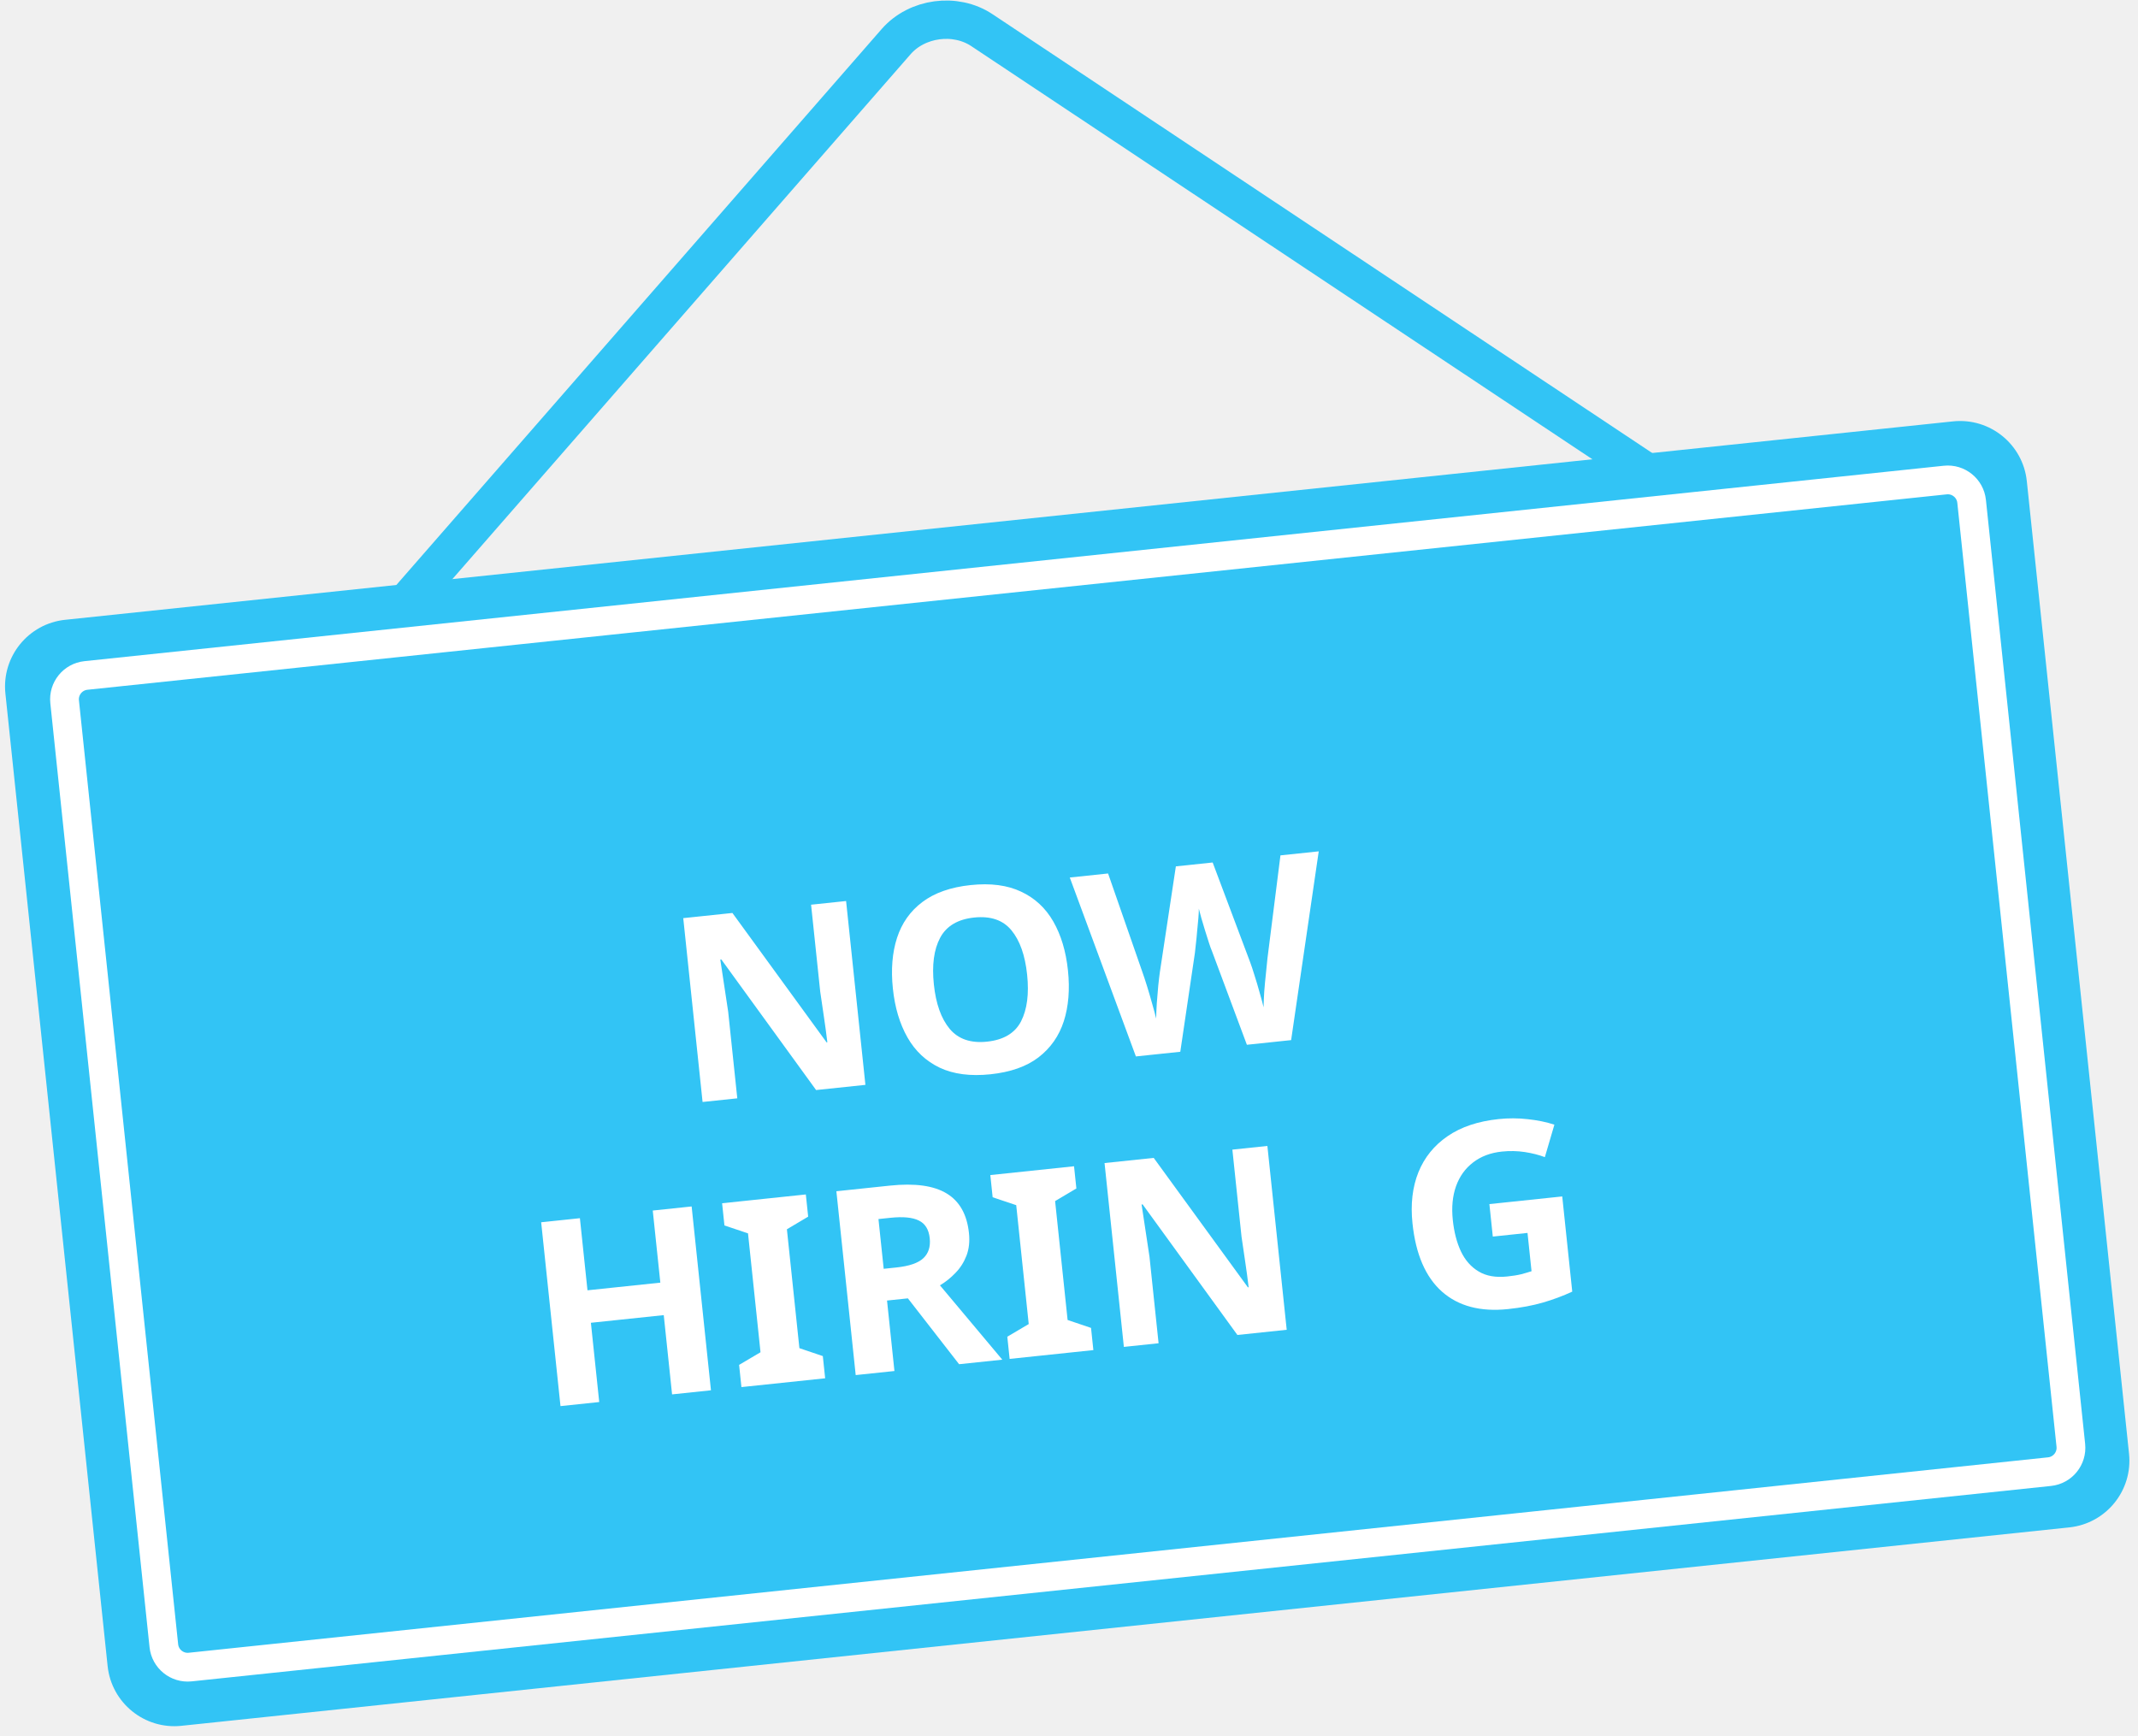
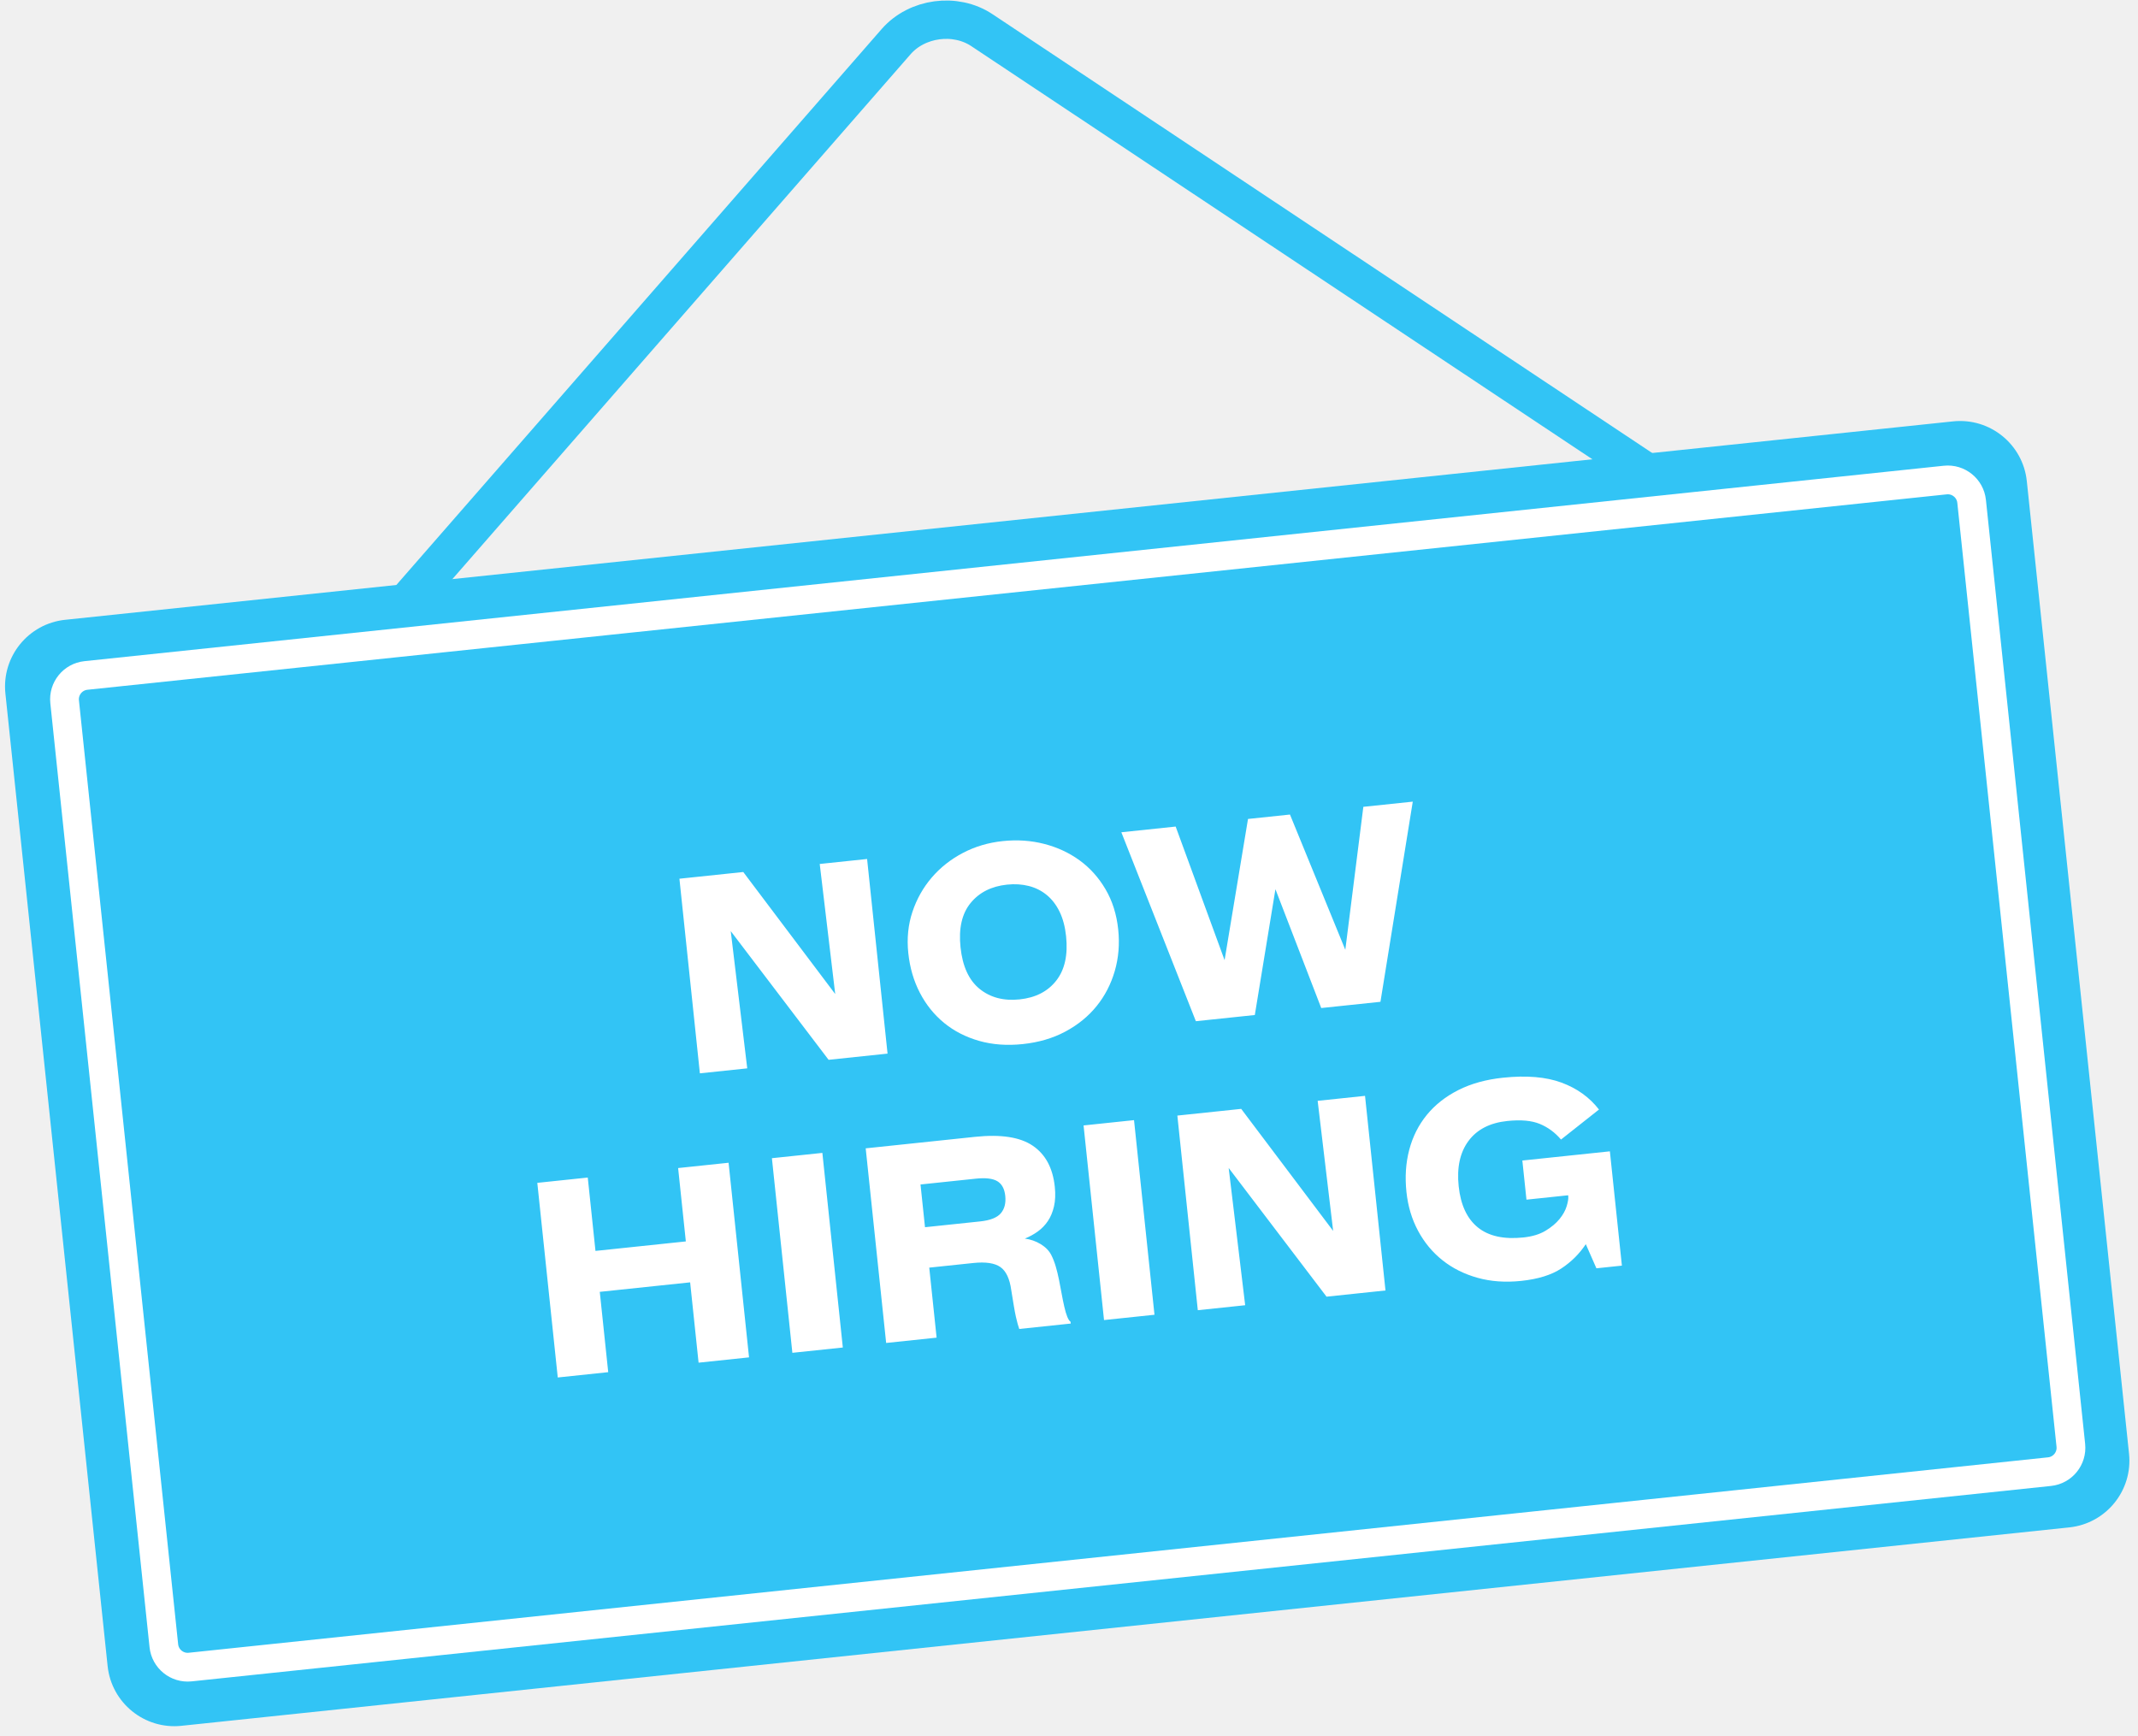
<svg xmlns="http://www.w3.org/2000/svg" xmlns:xlink="http://www.w3.org/1999/xlink" width="223px" height="181px" viewBox="0 0 223 181" version="1.1">
  <defs>
    <rect id="path-1" x="4.868" y="4.517" width="203" height="107" rx="4" />
    <mask id="mask-2" maskContentUnits="userSpaceOnUse" maskUnits="objectBoundingBox" x="0" y="0" width="203" height="107" fill="white">
      <use xlink:href="#path-1" />
    </mask>
  </defs>
  <g id="Page-1" stroke="none" stroke-width="1" fill="none" fill-rule="evenodd">
    <g id="Ecommerce-Survey-Webpage" transform="translate(-191, -9153)">
      <g id="now_hiring" transform="translate(190, 9148)">
        <path d="M25.781,77.422 L97.361,8.585 C99.75,6.288 103.789,6.105 106.373,8.17 L183.391,69.723" id="Path-232" stroke="#32C4F5" stroke-width="4" transform="translate(104.5859, 42.07786) rotate(-5) translate(-104.5859, -42.07786) " />
        <g id="Group-23" transform="translate(-0, 48)">
          <g id="Group-22" transform="translate(112.5495, 69.445) rotate(-6) translate(-112.5495, -69.445) translate(6.049525, 10.945)">
            <rect id="Rectangle-244" fill="#32C4F5" x="0.314" y="0.016" width="212" height="116" rx="7" />
            <use id="Rectangle-244" stroke="#FFFFFF" mask="url(#mask-2)" stroke-width="6" fill="#32C4F5" xlink:href="#path-1" />
-             <text id="NOW" font-family="BauLF-Bold" font-size="27" font-weight="bold" line-spacing="30" letter-spacing="-0.1" fill="#FFFFFF">
-               <tspan x="65.744" y="56.984">NOW</tspan>
-               <tspan x="47.686" y="86.984">HIRIN</tspan>
-               <tspan x="138.932" y="86.984">G</tspan>
-             </text>
+             <path d="M68.212,33.572 L74.908,33.572 L83.116,47.234 L82.927,33.572 L87.895,33.572 L87.895,53.984 L81.712,53.984 L72.964,39.566 L73.18,53.984 L68.212,53.984 L68.212,33.572 Z M102.024,54.47 C100.368,54.47 98.869,54.2 97.528,53.66 C96.187,53.12 95.044,52.373 94.099,51.419 C93.154,50.465 92.425,49.335 91.912,48.03 C91.399,46.725 91.143,45.308 91.143,43.778 C91.143,42.248 91.435,40.839 92.02,39.552 C92.605,38.265 93.397,37.149 94.396,36.204 C95.395,35.259 96.561,34.521 97.893,33.99 C99.225,33.459 100.647,33.194 102.159,33.194 C103.671,33.194 105.093,33.441 106.425,33.936 C107.757,34.431 108.922,35.129 109.921,36.029 C110.92,36.929 111.712,38.022 112.297,39.309 C112.882,40.596 113.175,42.032 113.175,43.616 C113.175,45.146 112.905,46.572 112.365,47.895 C111.825,49.218 111.069,50.366 110.097,51.338 C109.125,52.31 107.955,53.075 106.587,53.633 C105.219,54.191 103.698,54.47 102.024,54.47 L102.024,54.47 Z M102.186,49.799 C103.86,49.799 105.196,49.281 106.195,48.246 C107.194,47.211 107.694,45.713 107.694,43.751 C107.694,42.761 107.559,41.892 107.289,41.145 C107.019,40.398 106.636,39.773 106.141,39.269 C105.646,38.765 105.057,38.387 104.373,38.135 C103.689,37.883 102.942,37.757 102.132,37.757 C100.494,37.757 99.166,38.261 98.149,39.269 C97.132,40.277 96.624,41.771 96.624,43.751 C96.624,45.749 97.132,47.256 98.149,48.273 C99.166,49.29 100.512,49.799 102.186,49.799 L102.186,49.799 Z M114.56,33.572 L120.257,33.572 L123.875,47.963 L127.844,33.572 L132.245,33.572 L136.511,48.206 L139.94,33.572 L145.124,33.572 L139.589,53.984 L133.379,53.984 L129.923,41.159 L126.413,53.984 L120.23,53.984 L114.56,33.572 Z M55.446,75.56 L55.446,83.984 L50.154,83.984 L50.154,63.572 L55.446,63.572 L55.446,71.267 L64.923,71.267 L64.923,63.572 L70.215,63.572 L70.215,83.984 L64.923,83.984 L64.923,75.56 L55.446,75.56 Z M74.759,63.572 L80.051,63.572 L80.051,83.984 L74.759,83.984 L74.759,63.572 Z M89.887,83.984 L84.595,83.984 L84.595,63.572 L96.07,63.572 C98.77,63.572 100.732,64.089 101.956,65.124 C103.18,66.159 103.792,67.658 103.792,69.62 C103.792,70.394 103.693,71.069 103.495,71.645 C103.297,72.221 103.032,72.707 102.699,73.103 C102.366,73.499 101.979,73.823 101.538,74.075 C101.097,74.327 100.624,74.525 100.12,74.669 C100.714,74.813 101.245,75.065 101.713,75.425 C102.181,75.785 102.505,76.199 102.685,76.667 C102.829,77.045 102.942,77.459 103.023,77.909 C103.104,78.359 103.167,78.822 103.212,79.299 C103.257,79.776 103.297,80.258 103.333,80.744 C103.369,81.23 103.414,81.698 103.468,82.148 C103.576,83.066 103.738,83.615 103.954,83.795 L103.954,83.984 L98.554,83.984 C98.518,83.822 98.482,83.642 98.446,83.444 C98.41,83.246 98.374,82.989 98.338,82.674 C98.302,82.359 98.271,81.977 98.244,81.527 C98.217,81.077 98.185,80.528 98.149,79.88 C98.113,78.674 97.821,77.832 97.272,77.355 C96.723,76.878 95.8,76.64 94.504,76.64 L89.887,76.64 L89.887,83.984 Z M95.665,72.401 C96.727,72.401 97.474,72.194 97.906,71.78 C98.338,71.366 98.554,70.781 98.554,70.025 C98.554,69.287 98.334,68.751 97.893,68.418 C97.452,68.085 96.718,67.919 95.692,67.919 L89.887,67.919 L89.887,72.401 L95.665,72.401 Z M107.445,63.572 L112.737,63.572 L112.737,83.984 L107.445,83.984 L107.445,63.572 Z M117.281,63.572 L123.977,63.572 L132.185,77.234 L131.996,63.572 L136.964,63.572 L136.964,83.984 L130.781,83.984 L122.033,69.566 L122.249,83.984 L117.281,83.984 L117.281,63.572 Z M151.147,84.47 C149.491,84.47 147.993,84.204 146.652,83.673 C145.311,83.142 144.163,82.409 143.209,81.473 C142.255,80.537 141.517,79.43 140.995,78.152 C140.473,76.874 140.212,75.488 140.212,73.994 C140.212,72.41 140.464,70.956 140.968,69.633 C141.472,68.31 142.206,67.172 143.169,66.218 C144.132,65.264 145.311,64.521 146.706,63.99 C148.101,63.459 149.689,63.194 151.471,63.194 C153.937,63.194 155.944,63.576 157.492,64.341 C159.04,65.106 160.237,66.173 161.083,67.541 L156.817,70.241 C156.277,69.449 155.602,68.832 154.792,68.391 C153.982,67.95 152.866,67.73 151.444,67.73 C149.626,67.73 148.213,68.279 147.205,69.377 C146.197,70.475 145.693,72.005 145.693,73.967 C145.693,75.929 146.206,77.423 147.232,78.449 C148.258,79.475 149.797,79.988 151.849,79.988 C152.785,79.988 153.577,79.835 154.225,79.529 C154.873,79.223 155.4,78.867 155.805,78.462 C156.21,78.057 156.502,77.639 156.682,77.207 C156.862,76.775 156.952,76.442 156.952,76.208 L156.952,76.1 L152.578,76.1 L152.578,71.996 L161.758,71.996 L161.758,83.984 L159.085,83.984 L158.248,81.365 C157.474,82.301 156.538,83.052 155.44,83.619 C154.342,84.186 152.911,84.47 151.147,84.47 L151.147,84.47 Z" id="NOW" fill="#FFFFFF" />
          </g>
        </g>
      </g>
    </g>
  </g>
</svg>
